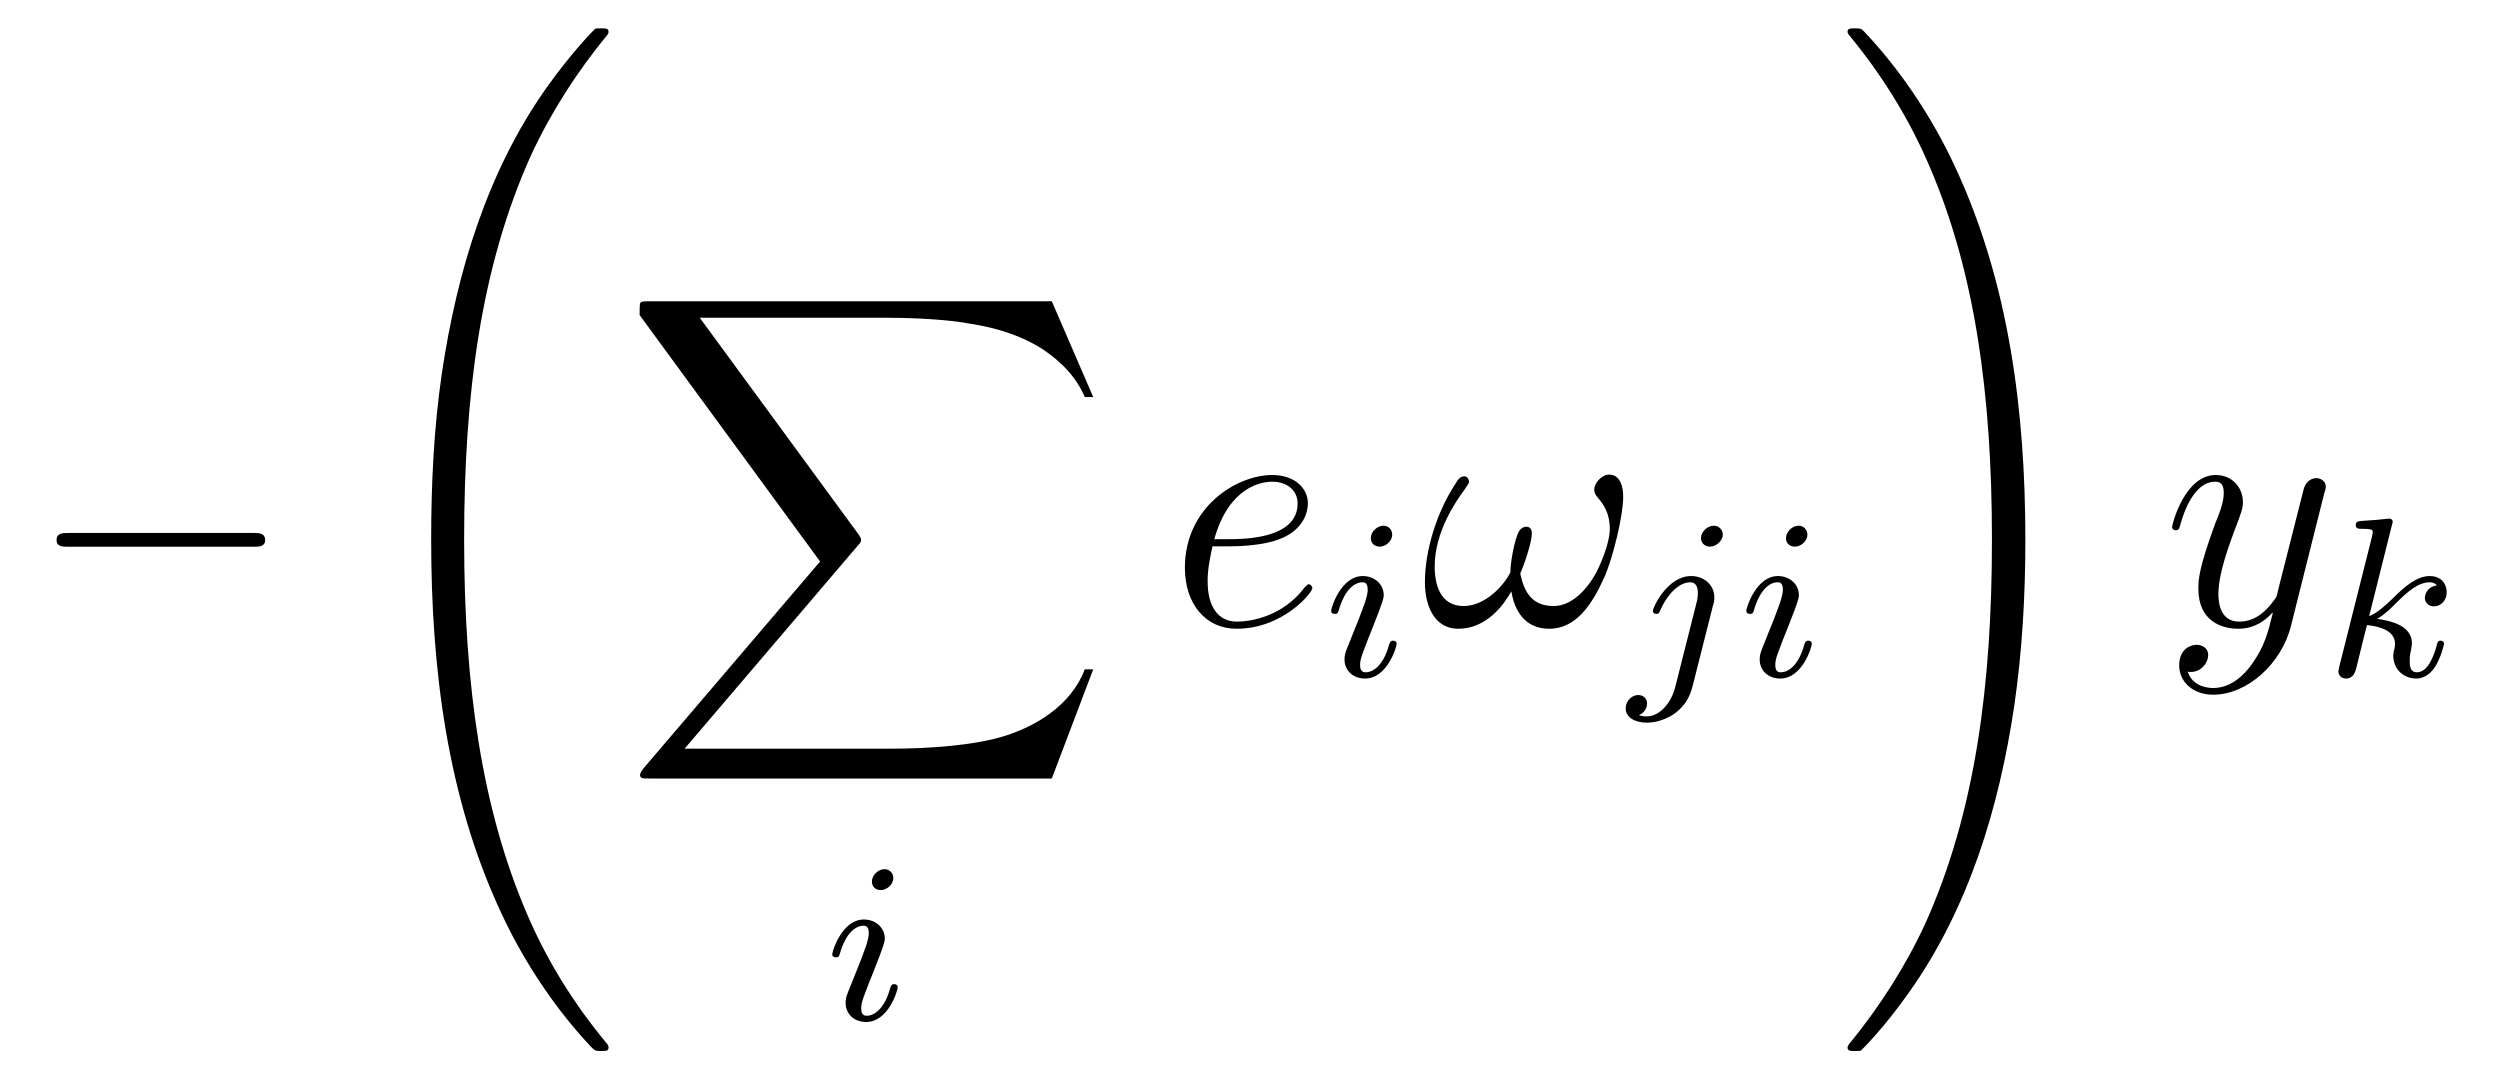
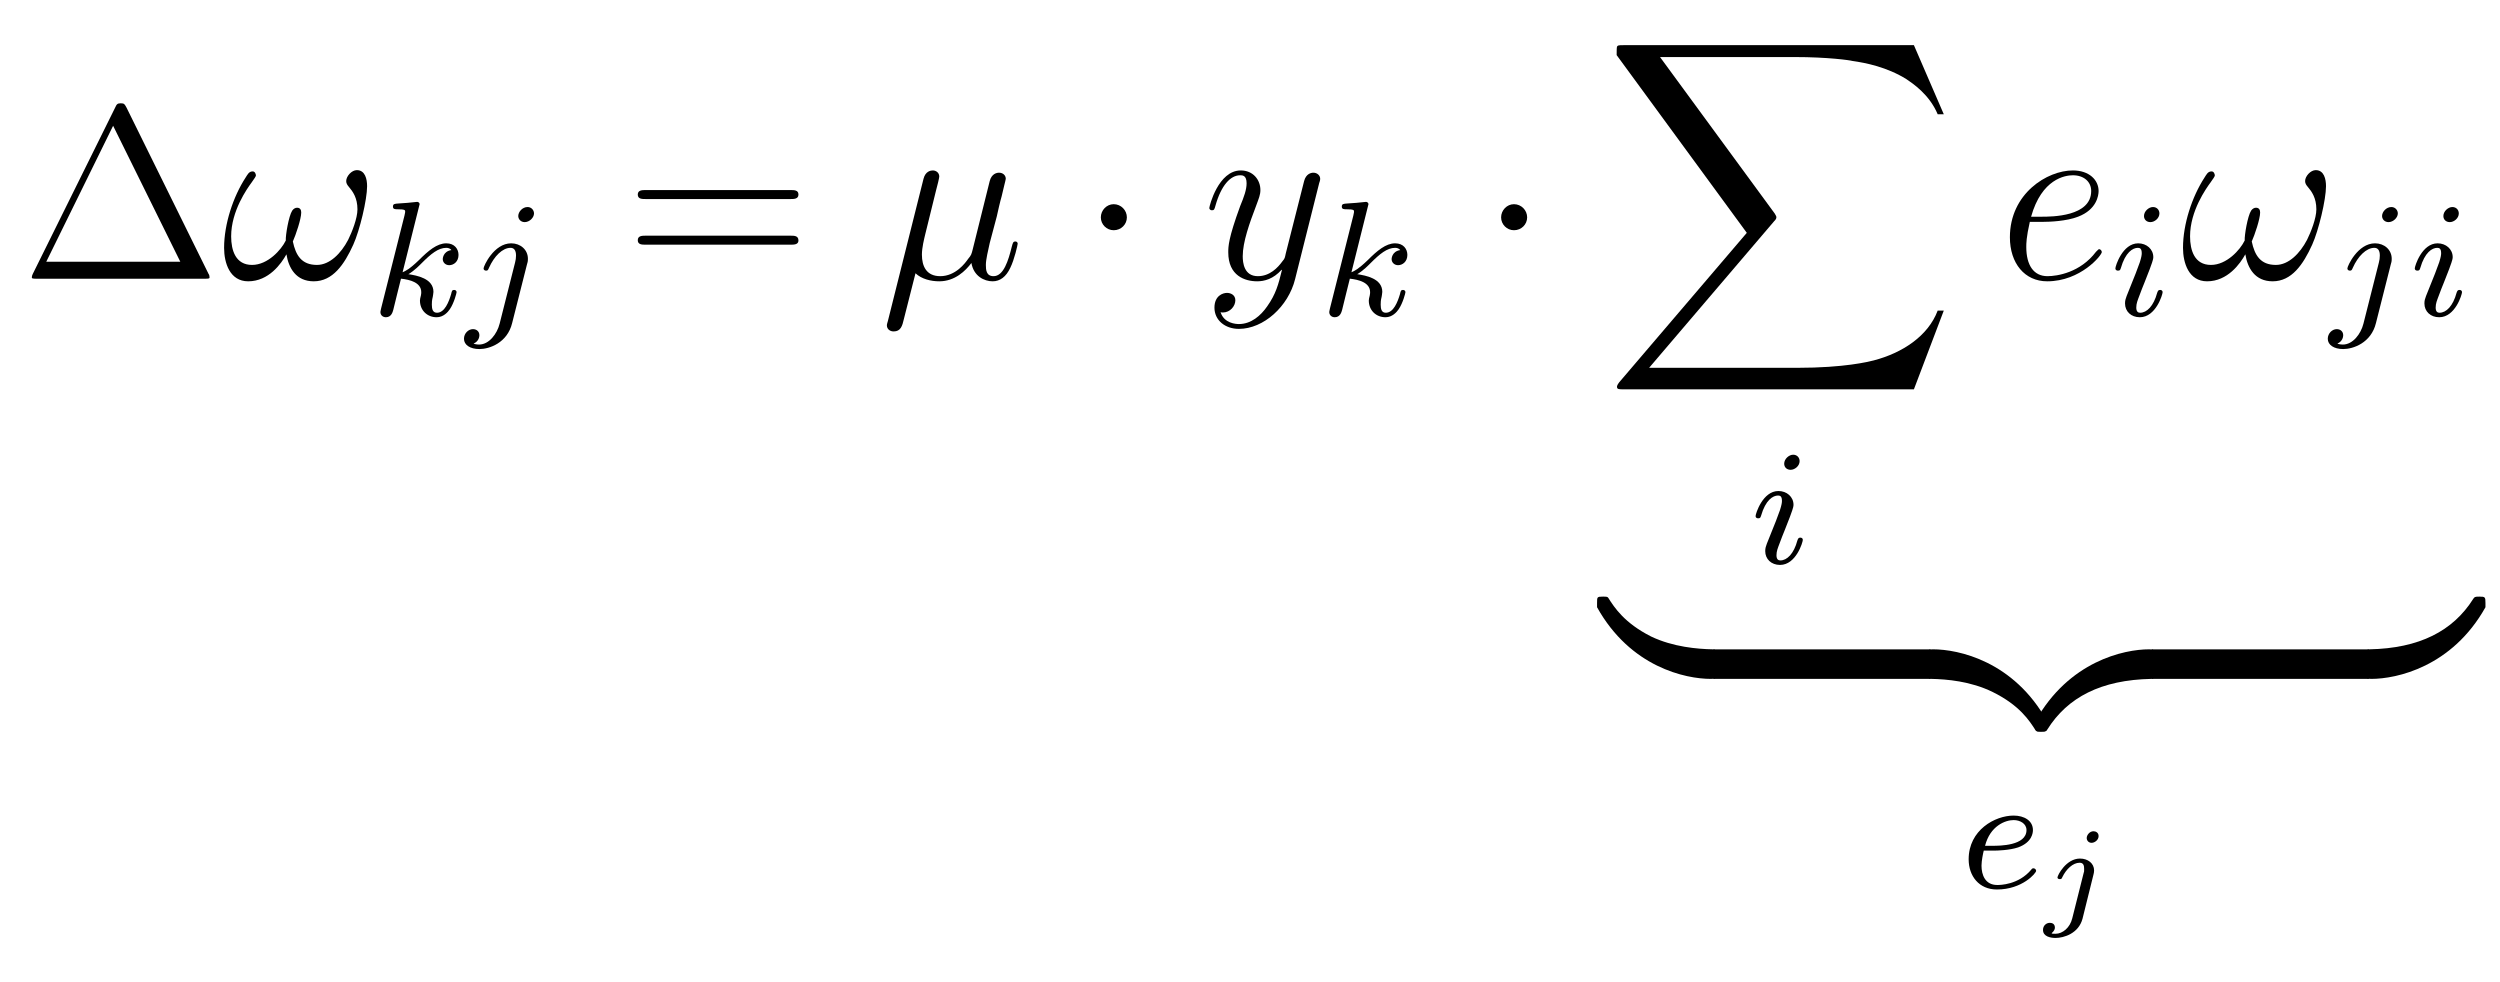
- <svg xmlns="http://www.w3.org/2000/svg" xmlns:xlink="http://www.w3.org/1999/xlink" viewBox="0 0 87.662 37.954" version="1.2">
+ <svg xmlns="http://www.w3.org/2000/svg" xmlns:xlink="http://www.w3.org/1999/xlink" viewBox="0 0 121.555 47.744" version="1.2">
  <defs>
    <g>
      <symbol overflow="visible" id="glyph0-0">
        <path style="stroke:none;" d="" />
      </symbol>
      <symbol overflow="visible" id="glyph0-1">
-         <path style="stroke:none;" d="M 7.875 -2.75 C 8.078 -2.75 8.297 -2.75 8.297 -2.984 C 8.297 -3.234 8.078 -3.234 7.875 -3.234 L 1.406 -3.234 C 1.203 -3.234 0.984 -3.234 0.984 -2.984 C 0.984 -2.75 1.203 -2.75 1.406 -2.75 Z M 7.875 -2.75 " />
+         <path style="stroke:none;" d="M 5.156 -8.312 C 5.062 -8.484 5.047 -8.531 4.875 -8.531 C 4.703 -8.531 4.672 -8.484 4.594 -8.312 L 0.594 -0.234 C 0.578 -0.203 0.547 -0.125 0.547 -0.078 C 0.547 -0.016 0.562 0 0.797 0 L 8.938 0 C 9.188 0 9.188 -0.016 9.188 -0.078 C 9.188 -0.125 9.172 -0.203 9.141 -0.234 Z M 4.5 -7.438 L 7.766 -0.828 L 1.25 -0.828 Z M 4.5 -7.438 " />
+       </symbol>
+       <symbol overflow="visible" id="glyph0-2">
+         <path style="stroke:none;" d="M 8.062 -3.875 C 8.234 -3.875 8.453 -3.875 8.453 -4.094 C 8.453 -4.312 8.25 -4.312 8.062 -4.312 L 1.031 -4.312 C 0.859 -4.312 0.641 -4.312 0.641 -4.094 C 0.641 -3.875 0.844 -3.875 1.031 -3.875 Z M 8.062 -1.656 C 8.234 -1.656 8.453 -1.656 8.453 -1.859 C 8.453 -2.094 8.25 -2.094 8.062 -2.094 L 1.031 -2.094 C 0.859 -2.094 0.641 -2.094 0.641 -1.875 C 0.641 -1.656 0.844 -1.656 1.031 -1.656 Z M 8.062 -1.656 " />
      </symbol>
      <symbol overflow="visible" id="glyph1-0">
        <path style="stroke:none;" d="" />
      </symbol>
      <symbol overflow="visible" id="glyph1-1">
-         <path style="stroke:none;" d="M 9.047 35.25 C 9.047 35.219 9.047 35.188 8.984 35.109 C 7.828 33.719 6.875 32.188 6.172 30.531 C 4.609 26.875 3.984 22.594 3.984 17.453 C 3.984 12.359 4.562 7.891 6.328 3.969 C 7.031 2.453 7.938 1.047 9 -0.25 C 9.031 -0.281 9.047 -0.312 9.047 -0.359 C 9.047 -0.484 8.969 -0.484 8.781 -0.484 C 8.609 -0.484 8.578 -0.484 8.562 -0.453 C 8.547 -0.438 7.812 0.281 6.875 1.594 C 4.797 4.531 3.734 8.047 3.203 11.609 C 2.922 13.531 2.828 15.484 2.828 17.438 C 2.828 21.906 3.375 26.469 5.297 30.562 C 6.141 32.375 7.281 34.016 8.469 35.266 C 8.578 35.359 8.578 35.375 8.781 35.375 C 8.969 35.375 9.047 35.375 9.047 35.25 Z M 9.047 35.25 " />
+         <path style="stroke:none;" d="M 7.094 -4.5 C 7.094 -4.844 7 -5.281 6.594 -5.281 C 6.344 -5.281 6.078 -4.984 6.078 -4.75 C 6.078 -4.641 6.125 -4.562 6.219 -4.453 C 6.391 -4.25 6.625 -3.938 6.625 -3.375 C 6.625 -2.938 6.359 -2.266 6.172 -1.891 C 5.828 -1.234 5.281 -0.672 4.656 -0.672 C 3.906 -0.672 3.625 -1.141 3.484 -1.812 C 3.625 -2.125 3.891 -2.906 3.891 -3.219 C 3.891 -3.344 3.844 -3.453 3.688 -3.453 C 3.609 -3.453 3.516 -3.406 3.453 -3.312 C 3.281 -3.047 3.125 -2.109 3.141 -1.859 C 2.922 -1.406 2.266 -0.672 1.5 -0.672 C 0.703 -0.672 0.484 -1.375 0.484 -2.062 C 0.484 -3.297 1.266 -4.391 1.484 -4.688 C 1.609 -4.859 1.688 -4.984 1.688 -5.016 C 1.688 -5.094 1.641 -5.219 1.531 -5.219 C 1.344 -5.219 1.281 -5.062 1.188 -4.922 C 0.578 -3.984 0.141 -2.656 0.141 -1.5 C 0.141 -0.766 0.422 0.125 1.312 0.125 C 2.312 0.125 2.922 -0.734 3.172 -1.188 C 3.281 -0.516 3.641 0.125 4.5 0.125 C 5.422 0.125 5.984 -0.688 6.422 -1.656 C 6.734 -2.344 7.094 -3.844 7.094 -4.5 Z M 7.094 -4.5 " />
      </symbol>
      <symbol overflow="visible" id="glyph1-2">
-         <path style="stroke:none;" d="M 15.125 16.734 L 16.578 12.906 L 16.281 12.906 C 15.812 14.156 14.547 14.969 13.172 15.328 C 12.922 15.391 11.75 15.688 9.453 15.688 L 2.25 15.688 L 8.328 8.562 C 8.422 8.469 8.438 8.422 8.438 8.359 C 8.438 8.344 8.438 8.312 8.359 8.188 L 2.781 0.578 L 9.328 0.578 C 10.938 0.578 12.031 0.734 12.125 0.766 C 12.781 0.859 13.812 1.062 14.766 1.656 C 15.062 1.859 15.875 2.391 16.281 3.359 L 16.578 3.359 L 15.125 0 L 1 0 C 0.734 0 0.719 0.016 0.688 0.078 C 0.672 0.125 0.672 0.344 0.672 0.484 L 7 9.125 L 0.797 16.391 C 0.688 16.531 0.688 16.594 0.688 16.609 C 0.688 16.734 0.781 16.734 1 16.734 Z M 15.125 16.734 " />
+         <path style="stroke:none;" d="M 1.719 -0.266 C 2.016 0.016 2.469 0.125 2.875 0.125 C 3.641 0.125 4.156 -0.391 4.438 -0.766 C 4.547 -0.125 5.062 0.125 5.469 0.125 C 5.828 0.125 6.125 -0.094 6.328 -0.531 C 6.531 -0.938 6.688 -1.656 6.688 -1.703 C 6.688 -1.766 6.641 -1.812 6.578 -1.812 C 6.469 -1.812 6.453 -1.75 6.406 -1.578 C 6.234 -0.875 6 -0.125 5.516 -0.125 C 5.156 -0.125 5.141 -0.438 5.141 -0.672 C 5.141 -0.938 5.25 -1.375 5.328 -1.734 L 5.672 -3.031 C 5.719 -3.25 5.844 -3.797 5.906 -4 C 5.969 -4.297 6.109 -4.812 6.109 -4.859 C 6.109 -5.031 5.969 -5.156 5.781 -5.156 C 5.672 -5.156 5.422 -5.109 5.328 -4.75 L 4.5 -1.422 C 4.438 -1.188 4.438 -1.156 4.281 -0.969 C 4.141 -0.766 3.672 -0.125 2.922 -0.125 C 2.25 -0.125 2.031 -0.609 2.031 -1.172 C 2.031 -1.516 2.141 -1.938 2.188 -2.141 L 2.719 -4.297 C 2.781 -4.516 2.875 -4.906 2.875 -4.969 C 2.875 -5.156 2.719 -5.266 2.562 -5.266 C 2.469 -5.266 2.203 -5.234 2.109 -4.859 L 0.375 2.062 C 0.359 2.125 0.328 2.203 0.328 2.266 C 0.328 2.453 0.484 2.562 0.656 2.562 C 1 2.562 1.078 2.297 1.156 1.953 Z M 1.719 -0.266 " />
      </symbol>
      <symbol overflow="visible" id="glyph1-3">
-         <path style="stroke:none;" d="M 6.641 17.453 C 6.641 12.984 6.078 8.422 4.156 4.328 C 3.312 2.516 2.172 0.875 0.984 -0.375 C 0.891 -0.469 0.875 -0.484 0.672 -0.484 C 0.5 -0.484 0.406 -0.484 0.406 -0.359 C 0.406 -0.312 0.453 -0.25 0.484 -0.219 C 1.625 1.172 2.578 2.703 3.281 4.359 C 4.859 8.016 5.469 12.297 5.469 17.438 C 5.469 22.531 4.891 27 3.125 30.922 C 2.422 32.438 1.516 33.844 0.453 35.141 C 0.438 35.172 0.406 35.219 0.406 35.25 C 0.406 35.375 0.5 35.375 0.672 35.375 C 0.844 35.375 0.875 35.375 0.891 35.344 C 0.906 35.328 1.656 34.609 2.578 33.297 C 4.656 30.359 5.719 26.844 6.25 23.281 C 6.531 21.359 6.641 19.406 6.641 17.453 Z M 6.641 17.453 " />
+         <path style="stroke:none;" d="M 3.141 1.344 C 2.828 1.797 2.359 2.203 1.766 2.203 C 1.625 2.203 1.047 2.172 0.875 1.625 C 0.906 1.641 0.969 1.641 0.984 1.641 C 1.344 1.641 1.594 1.328 1.594 1.047 C 1.594 0.781 1.359 0.688 1.188 0.688 C 0.984 0.688 0.578 0.828 0.578 1.406 C 0.578 2.016 1.094 2.438 1.766 2.438 C 2.969 2.438 4.172 1.344 4.5 0.016 L 5.672 -4.656 C 5.688 -4.703 5.719 -4.781 5.719 -4.859 C 5.719 -5.031 5.562 -5.156 5.391 -5.156 C 5.281 -5.156 5.031 -5.109 4.938 -4.75 L 4.047 -1.234 C 4 -1.016 4 -0.984 3.891 -0.859 C 3.656 -0.531 3.266 -0.125 2.688 -0.125 C 2.016 -0.125 1.953 -0.781 1.953 -1.094 C 1.953 -1.781 2.281 -2.703 2.609 -3.562 C 2.734 -3.906 2.812 -4.078 2.812 -4.312 C 2.812 -4.812 2.453 -5.266 1.859 -5.266 C 0.766 -5.266 0.328 -3.531 0.328 -3.438 C 0.328 -3.391 0.375 -3.328 0.453 -3.328 C 0.562 -3.328 0.578 -3.375 0.625 -3.547 C 0.906 -4.547 1.359 -5.031 1.828 -5.031 C 1.938 -5.031 2.141 -5.031 2.141 -4.641 C 2.141 -4.328 2.016 -3.984 1.828 -3.531 C 1.25 -1.953 1.25 -1.562 1.25 -1.281 C 1.25 -0.141 2.062 0.125 2.656 0.125 C 3 0.125 3.438 0.016 3.844 -0.438 L 3.859 -0.422 C 3.688 0.281 3.562 0.75 3.141 1.344 Z M 3.141 1.344 " />
+       </symbol>
+       <symbol overflow="visible" id="glyph1-4">
+         <path style="stroke:none;" d="M 2.141 -2.766 C 2.469 -2.766 3.281 -2.797 3.844 -3.016 C 4.75 -3.359 4.844 -4.047 4.844 -4.266 C 4.844 -4.797 4.391 -5.266 3.594 -5.266 C 2.344 -5.266 0.531 -4.141 0.531 -2.016 C 0.531 -0.75 1.25 0.125 2.344 0.125 C 3.969 0.125 5 -1.141 5 -1.297 C 5 -1.375 4.922 -1.438 4.875 -1.438 C 4.844 -1.438 4.828 -1.422 4.719 -1.312 C 3.953 -0.297 2.828 -0.125 2.359 -0.125 C 1.688 -0.125 1.328 -0.656 1.328 -1.547 C 1.328 -1.703 1.328 -2.016 1.5 -2.766 Z M 1.562 -3.016 C 2.078 -4.859 3.219 -5.031 3.594 -5.031 C 4.125 -5.031 4.484 -4.719 4.484 -4.266 C 4.484 -3.016 2.562 -3.016 2.062 -3.016 Z M 1.562 -3.016 " />
      </symbol>
      <symbol overflow="visible" id="glyph2-0">
        <path style="stroke:none;" d="" />
      </symbol>
      <symbol overflow="visible" id="glyph2-1">
-         <path style="stroke:none;" d="M 2.375 -4.969 C 2.375 -5.141 2.25 -5.281 2.062 -5.281 C 1.859 -5.281 1.625 -5.078 1.625 -4.844 C 1.625 -4.672 1.75 -4.547 1.938 -4.547 C 2.141 -4.547 2.375 -4.734 2.375 -4.969 Z M 1.219 -2.047 L 0.781 -0.953 C 0.734 -0.828 0.703 -0.734 0.703 -0.594 C 0.703 -0.203 1 0.078 1.422 0.078 C 2.203 0.078 2.531 -1.031 2.531 -1.141 C 2.531 -1.219 2.469 -1.25 2.406 -1.25 C 2.312 -1.25 2.297 -1.188 2.266 -1.109 C 2.094 -0.469 1.766 -0.141 1.438 -0.141 C 1.344 -0.141 1.25 -0.188 1.25 -0.391 C 1.25 -0.594 1.312 -0.734 1.406 -0.984 C 1.484 -1.188 1.562 -1.406 1.656 -1.625 L 1.906 -2.266 C 1.969 -2.453 2.078 -2.703 2.078 -2.844 C 2.078 -3.234 1.75 -3.516 1.344 -3.516 C 0.578 -3.516 0.234 -2.406 0.234 -2.297 C 0.234 -2.219 0.297 -2.188 0.359 -2.188 C 0.469 -2.188 0.469 -2.234 0.5 -2.312 C 0.719 -3.078 1.078 -3.297 1.328 -3.297 C 1.438 -3.297 1.516 -3.25 1.516 -3.031 C 1.516 -2.953 1.5 -2.844 1.422 -2.594 Z M 1.219 -2.047 " />
+         <path style="stroke:none;" d="M 2.328 -5.297 C 2.328 -5.312 2.359 -5.406 2.359 -5.422 C 2.359 -5.453 2.328 -5.531 2.234 -5.531 C 2.203 -5.531 1.953 -5.5 1.766 -5.484 L 1.328 -5.453 C 1.141 -5.438 1.062 -5.438 1.062 -5.297 C 1.062 -5.172 1.172 -5.172 1.281 -5.172 C 1.656 -5.172 1.656 -5.125 1.656 -5.062 C 1.656 -5.031 1.656 -5.016 1.625 -4.875 L 0.484 -0.344 C 0.453 -0.219 0.453 -0.172 0.453 -0.172 C 0.453 -0.031 0.562 0.078 0.719 0.078 C 0.984 0.078 1.047 -0.172 1.078 -0.281 C 1.156 -0.625 1.375 -1.469 1.453 -1.797 C 1.891 -1.75 2.438 -1.609 2.438 -1.141 C 2.438 -1.109 2.438 -1.062 2.422 -0.984 C 2.391 -0.891 2.375 -0.766 2.375 -0.734 C 2.375 -0.266 2.719 0.078 3.188 0.078 C 3.516 0.078 3.734 -0.172 3.828 -0.312 C 4.031 -0.609 4.156 -1.094 4.156 -1.141 C 4.156 -1.219 4.094 -1.25 4.031 -1.25 C 3.938 -1.25 3.922 -1.188 3.891 -1.047 C 3.781 -0.672 3.578 -0.141 3.203 -0.141 C 3 -0.141 2.953 -0.312 2.953 -0.531 C 2.953 -0.641 2.953 -0.734 3 -0.922 C 3 -0.953 3.031 -1.078 3.031 -1.156 C 3.031 -1.812 2.219 -1.953 1.812 -2.016 C 2.109 -2.188 2.375 -2.469 2.469 -2.562 C 2.906 -3 3.266 -3.297 3.656 -3.297 C 3.75 -3.297 3.844 -3.266 3.906 -3.188 C 3.484 -3.125 3.484 -2.75 3.484 -2.75 C 3.484 -2.578 3.625 -2.453 3.797 -2.453 C 4.016 -2.453 4.25 -2.625 4.25 -2.953 C 4.25 -3.234 4.062 -3.516 3.656 -3.516 C 3.203 -3.516 2.781 -3.156 2.328 -2.703 C 1.859 -2.25 1.672 -2.172 1.531 -2.109 Z M 2.328 -5.297 " />
      </symbol>
      <symbol overflow="visible" id="glyph2-2">
        <path style="stroke:none;" d="M 3.297 -4.969 C 3.297 -5.125 3.172 -5.281 2.984 -5.281 C 2.734 -5.281 2.531 -5.047 2.531 -4.844 C 2.531 -4.688 2.656 -4.547 2.844 -4.547 C 3.078 -4.547 3.297 -4.766 3.297 -4.969 Z M 1.625 0.391 C 1.5 0.891 1.109 1.406 0.625 1.406 C 0.5 1.406 0.375 1.375 0.359 1.359 C 0.609 1.25 0.641 1.031 0.641 0.953 C 0.641 0.766 0.5 0.656 0.328 0.656 C 0.109 0.656 -0.109 0.859 -0.109 1.125 C -0.109 1.422 0.188 1.625 0.641 1.625 C 1.125 1.625 2 1.328 2.234 0.359 L 2.953 -2.484 C 2.984 -2.578 3 -2.641 3 -2.766 C 3 -3.203 2.641 -3.516 2.188 -3.516 C 1.344 -3.516 0.844 -2.406 0.844 -2.297 C 0.844 -2.219 0.906 -2.188 0.969 -2.188 C 1.047 -2.188 1.062 -2.219 1.109 -2.328 C 1.359 -2.891 1.766 -3.297 2.156 -3.297 C 2.328 -3.297 2.422 -3.172 2.422 -2.922 C 2.422 -2.812 2.406 -2.688 2.375 -2.578 Z M 1.625 0.391 " />
      </symbol>
      <symbol overflow="visible" id="glyph2-3">
-         <path style="stroke:none;" d="M 2.328 -5.297 C 2.328 -5.312 2.359 -5.406 2.359 -5.422 C 2.359 -5.453 2.328 -5.531 2.234 -5.531 C 2.203 -5.531 1.953 -5.5 1.766 -5.484 L 1.328 -5.453 C 1.141 -5.438 1.062 -5.438 1.062 -5.297 C 1.062 -5.172 1.172 -5.172 1.281 -5.172 C 1.656 -5.172 1.656 -5.125 1.656 -5.062 C 1.656 -5.031 1.656 -5.016 1.625 -4.875 L 0.484 -0.344 C 0.453 -0.219 0.453 -0.172 0.453 -0.172 C 0.453 -0.031 0.562 0.078 0.719 0.078 C 0.984 0.078 1.047 -0.172 1.078 -0.281 C 1.156 -0.625 1.375 -1.469 1.453 -1.797 C 1.891 -1.75 2.438 -1.609 2.438 -1.141 C 2.438 -1.109 2.438 -1.062 2.422 -0.984 C 2.391 -0.891 2.375 -0.766 2.375 -0.734 C 2.375 -0.266 2.719 0.078 3.188 0.078 C 3.516 0.078 3.734 -0.172 3.828 -0.312 C 4.031 -0.609 4.156 -1.094 4.156 -1.141 C 4.156 -1.219 4.094 -1.25 4.031 -1.25 C 3.938 -1.25 3.922 -1.188 3.891 -1.047 C 3.781 -0.672 3.578 -0.141 3.203 -0.141 C 3 -0.141 2.953 -0.312 2.953 -0.531 C 2.953 -0.641 2.953 -0.734 3 -0.922 C 3 -0.953 3.031 -1.078 3.031 -1.156 C 3.031 -1.812 2.219 -1.953 1.812 -2.016 C 2.109 -2.188 2.375 -2.469 2.469 -2.562 C 2.906 -3 3.266 -3.297 3.656 -3.297 C 3.75 -3.297 3.844 -3.266 3.906 -3.188 C 3.484 -3.125 3.484 -2.75 3.484 -2.75 C 3.484 -2.578 3.625 -2.453 3.797 -2.453 C 4.016 -2.453 4.25 -2.625 4.25 -2.953 C 4.25 -3.234 4.062 -3.516 3.656 -3.516 C 3.203 -3.516 2.781 -3.156 2.328 -2.703 C 1.859 -2.25 1.672 -2.172 1.531 -2.109 Z M 2.328 -5.297 " />
+         <path style="stroke:none;" d="M 2.375 -4.969 C 2.375 -5.141 2.25 -5.281 2.062 -5.281 C 1.859 -5.281 1.625 -5.078 1.625 -4.844 C 1.625 -4.672 1.75 -4.547 1.938 -4.547 C 2.141 -4.547 2.375 -4.734 2.375 -4.969 Z M 1.219 -2.047 L 0.781 -0.953 C 0.734 -0.828 0.703 -0.734 0.703 -0.594 C 0.703 -0.203 1 0.078 1.422 0.078 C 2.203 0.078 2.531 -1.031 2.531 -1.141 C 2.531 -1.219 2.469 -1.25 2.406 -1.25 C 2.312 -1.25 2.297 -1.188 2.266 -1.109 C 2.094 -0.469 1.766 -0.141 1.438 -0.141 C 1.344 -0.141 1.25 -0.188 1.25 -0.391 C 1.25 -0.594 1.312 -0.734 1.406 -0.984 C 1.484 -1.188 1.562 -1.406 1.656 -1.625 L 1.906 -2.266 C 1.969 -2.453 2.078 -2.703 2.078 -2.844 C 2.078 -3.234 1.75 -3.516 1.344 -3.516 C 0.578 -3.516 0.234 -2.406 0.234 -2.297 C 0.234 -2.219 0.297 -2.188 0.359 -2.188 C 0.469 -2.188 0.469 -2.234 0.5 -2.312 C 0.719 -3.078 1.078 -3.297 1.328 -3.297 C 1.438 -3.297 1.516 -3.25 1.516 -3.031 C 1.516 -2.953 1.5 -2.844 1.422 -2.594 Z M 1.219 -2.047 " />
+       </symbol>
+       <symbol overflow="visible" id="glyph2-4">
+         <path style="stroke:none;" d="M 1.609 -1.812 C 1.781 -1.812 2.375 -1.828 2.797 -1.969 C 3.484 -2.219 3.516 -2.688 3.516 -2.812 C 3.516 -3.266 3.094 -3.516 2.578 -3.516 C 1.672 -3.516 0.391 -2.812 0.391 -1.391 C 0.391 -0.578 0.891 0.078 1.766 0.078 C 3 0.078 3.672 -0.719 3.672 -0.828 C 3.672 -0.906 3.594 -0.953 3.547 -0.953 C 3.5 -0.953 3.469 -0.938 3.438 -0.891 C 2.812 -0.141 1.906 -0.141 1.781 -0.141 C 1.188 -0.141 1.016 -0.641 1.016 -1.078 C 1.016 -1.328 1.094 -1.688 1.125 -1.812 Z M 1.188 -2.047 C 1.438 -3.016 2.172 -3.297 2.578 -3.297 C 2.891 -3.297 3.203 -3.125 3.203 -2.812 C 3.203 -2.047 1.891 -2.047 1.547 -2.047 Z M 1.188 -2.047 " />
      </symbol>
      <symbol overflow="visible" id="glyph3-0">
        <path style="stroke:none;" d="" />
      </symbol>
      <symbol overflow="visible" id="glyph3-1">
-         <path style="stroke:none;" d="M 2.141 -2.766 C 2.469 -2.766 3.281 -2.797 3.844 -3.016 C 4.75 -3.359 4.844 -4.047 4.844 -4.266 C 4.844 -4.797 4.391 -5.266 3.594 -5.266 C 2.344 -5.266 0.531 -4.141 0.531 -2.016 C 0.531 -0.75 1.25 0.125 2.344 0.125 C 3.969 0.125 5 -1.141 5 -1.297 C 5 -1.375 4.922 -1.438 4.875 -1.438 C 4.844 -1.438 4.828 -1.422 4.719 -1.312 C 3.953 -0.297 2.828 -0.125 2.359 -0.125 C 1.688 -0.125 1.328 -0.656 1.328 -1.547 C 1.328 -1.703 1.328 -2.016 1.5 -2.766 Z M 1.562 -3.016 C 2.078 -4.859 3.219 -5.031 3.594 -5.031 C 4.125 -5.031 4.484 -4.719 4.484 -4.266 C 4.484 -3.016 2.562 -3.016 2.062 -3.016 Z M 1.562 -3.016 " />
+         <path style="stroke:none;" d="M 2.297 -2.984 C 2.297 -3.328 2.016 -3.625 1.656 -3.625 C 1.312 -3.625 1.031 -3.328 1.031 -2.984 C 1.031 -2.641 1.312 -2.359 1.656 -2.359 C 2.016 -2.359 2.297 -2.641 2.297 -2.984 Z M 2.297 -2.984 " />
      </symbol>
-       <symbol overflow="visible" id="glyph3-2">
-         <path style="stroke:none;" d="M 7.094 -4.5 C 7.094 -4.844 7 -5.281 6.594 -5.281 C 6.344 -5.281 6.078 -4.984 6.078 -4.75 C 6.078 -4.641 6.125 -4.562 6.219 -4.453 C 6.391 -4.25 6.625 -3.938 6.625 -3.375 C 6.625 -2.938 6.359 -2.266 6.172 -1.891 C 5.828 -1.234 5.281 -0.672 4.656 -0.672 C 3.906 -0.672 3.625 -1.141 3.484 -1.812 C 3.625 -2.125 3.891 -2.906 3.891 -3.219 C 3.891 -3.344 3.844 -3.453 3.688 -3.453 C 3.609 -3.453 3.516 -3.406 3.453 -3.312 C 3.281 -3.047 3.125 -2.109 3.141 -1.859 C 2.922 -1.406 2.266 -0.672 1.5 -0.672 C 0.703 -0.672 0.484 -1.375 0.484 -2.062 C 0.484 -3.297 1.266 -4.391 1.484 -4.688 C 1.609 -4.859 1.688 -4.984 1.688 -5.016 C 1.688 -5.094 1.641 -5.219 1.531 -5.219 C 1.344 -5.219 1.281 -5.062 1.188 -4.922 C 0.578 -3.984 0.141 -2.656 0.141 -1.5 C 0.141 -0.766 0.422 0.125 1.312 0.125 C 2.312 0.125 2.922 -0.734 3.172 -1.188 C 3.281 -0.516 3.641 0.125 4.5 0.125 C 5.422 0.125 5.984 -0.688 6.422 -1.656 C 6.734 -2.344 7.094 -3.844 7.094 -4.5 Z M 7.094 -4.5 " />
+       <symbol overflow="visible" id="glyph4-0">
+         <path style="stroke:none;" d="" />
      </symbol>
-       <symbol overflow="visible" id="glyph3-3">
-         <path style="stroke:none;" d="M 3.141 1.344 C 2.828 1.797 2.359 2.203 1.766 2.203 C 1.625 2.203 1.047 2.172 0.875 1.625 C 0.906 1.641 0.969 1.641 0.984 1.641 C 1.344 1.641 1.594 1.328 1.594 1.047 C 1.594 0.781 1.359 0.688 1.188 0.688 C 0.984 0.688 0.578 0.828 0.578 1.406 C 0.578 2.016 1.094 2.438 1.766 2.438 C 2.969 2.438 4.172 1.344 4.5 0.016 L 5.672 -4.656 C 5.688 -4.703 5.719 -4.781 5.719 -4.859 C 5.719 -5.031 5.562 -5.156 5.391 -5.156 C 5.281 -5.156 5.031 -5.109 4.938 -4.75 L 4.047 -1.234 C 4 -1.016 4 -0.984 3.891 -0.859 C 3.656 -0.531 3.266 -0.125 2.688 -0.125 C 2.016 -0.125 1.953 -0.781 1.953 -1.094 C 1.953 -1.781 2.281 -2.703 2.609 -3.562 C 2.734 -3.906 2.812 -4.078 2.812 -4.312 C 2.812 -4.812 2.453 -5.266 1.859 -5.266 C 0.766 -5.266 0.328 -3.531 0.328 -3.438 C 0.328 -3.391 0.375 -3.328 0.453 -3.328 C 0.562 -3.328 0.578 -3.375 0.625 -3.547 C 0.906 -4.547 1.359 -5.031 1.828 -5.031 C 1.938 -5.031 2.141 -5.031 2.141 -4.641 C 2.141 -4.328 2.016 -3.984 1.828 -3.531 C 1.25 -1.953 1.25 -1.562 1.25 -1.281 C 1.25 -0.141 2.062 0.125 2.656 0.125 C 3 0.125 3.438 0.016 3.844 -0.438 L 3.859 -0.422 C 3.688 0.281 3.562 0.75 3.141 1.344 Z M 3.141 1.344 " />
+       <symbol overflow="visible" id="glyph4-1">
+         <path style="stroke:none;" d="M 15.125 16.734 L 16.578 12.906 L 16.281 12.906 C 15.812 14.156 14.547 14.969 13.172 15.328 C 12.922 15.391 11.75 15.688 9.453 15.688 L 2.25 15.688 L 8.328 8.562 C 8.422 8.469 8.438 8.422 8.438 8.359 C 8.438 8.344 8.438 8.312 8.359 8.188 L 2.781 0.578 L 9.328 0.578 C 10.938 0.578 12.031 0.734 12.125 0.766 C 12.781 0.859 13.812 1.062 14.766 1.656 C 15.062 1.859 15.875 2.391 16.281 3.359 L 16.578 3.359 L 15.125 0 L 1 0 C 0.734 0 0.719 0.016 0.688 0.078 C 0.672 0.125 0.672 0.344 0.672 0.484 L 7 9.125 L 0.797 16.391 C 0.688 16.531 0.688 16.594 0.688 16.609 C 0.688 16.734 0.781 16.734 1 16.734 Z M 15.125 16.734 " />
+       </symbol>
+       <symbol overflow="visible" id="glyph4-2">
+         <path style="stroke:none;" d="M 5.5 -1.094 C 5.5 -1.375 5.5 -1.438 5.328 -1.438 C 4.609 -1.453 3.422 -1.547 2.344 -2.062 C 1.047 -2.719 0.562 -3.469 0.266 -3.938 C 0.234 -4 0.156 -4 0 -4 C -0.281 -4 -0.281 -3.984 -0.281 -3.688 L -0.281 -3.484 C 1.344 -0.562 4.031 0 5.25 0 C 5.5 0 5.5 -0.016 5.5 -0.328 Z M 5.5 -1.094 " />
+       </symbol>
+       <symbol overflow="visible" id="glyph4-3">
+         <path style="stroke:none;" d="M 5.672 2.062 C 4.047 -0.875 1.344 -1.438 0.125 -1.438 C -0.125 -1.438 -0.125 -1.422 -0.125 -1.094 L -0.125 -0.328 C -0.125 -0.062 -0.125 0 0.047 0 C 0.781 0.016 1.953 0.109 3.031 0.641 C 4.328 1.281 4.812 2.031 5.109 2.5 C 5.156 2.562 5.219 2.562 5.375 2.562 C 5.656 2.562 5.672 2.547 5.672 2.25 Z M 5.672 2.062 " />
+       </symbol>
+       <symbol overflow="visible" id="glyph4-4">
+         <path style="stroke:none;" d="M 5.5 -1.094 C 5.5 -1.422 5.5 -1.438 5.25 -1.438 C 4.031 -1.438 1.344 -0.859 -0.281 2.062 L -0.281 2.25 C -0.281 2.547 -0.281 2.562 0 2.562 C 0.234 2.562 0.234 2.547 0.297 2.469 C 1.281 0.891 2.922 0.047 5.359 0 C 5.5 0 5.5 -0.078 5.5 -0.328 Z M 5.5 -1.094 " />
+       </symbol>
+       <symbol overflow="visible" id="glyph4-5">
+         <path style="stroke:none;" d="M 5.672 -3.688 C 5.672 -3.984 5.656 -4 5.375 -4 C 5.156 -4 5.141 -3.984 5.078 -3.891 C 4.094 -2.328 2.453 -1.484 0.031 -1.438 C -0.125 -1.438 -0.125 -1.344 -0.125 -1.094 L -0.125 -0.328 C -0.125 -0.016 -0.125 0 0.125 0 C 1.344 0 4.047 -0.578 5.672 -3.484 Z M 5.672 -3.688 " />
+       </symbol>
+       <symbol overflow="visible" id="glyph5-0">
+         <path style="stroke:none;" d="" />
+       </symbol>
+       <symbol overflow="visible" id="glyph5-1">
+         <path style="stroke:none;" d="M 2.781 -3.734 C 2.781 -3.906 2.641 -3.969 2.531 -3.969 C 2.344 -3.969 2.203 -3.781 2.203 -3.641 C 2.203 -3.516 2.297 -3.406 2.438 -3.406 C 2.594 -3.406 2.781 -3.547 2.781 -3.734 Z M 1.5 0.266 C 1.391 0.719 1.031 1.016 0.688 1.016 C 0.672 1.016 0.5 1.016 0.5 1 C 0.5 0.984 0.516 0.969 0.516 0.969 C 0.609 0.891 0.656 0.797 0.656 0.719 C 0.656 0.516 0.5 0.484 0.406 0.484 C 0.25 0.484 0.078 0.609 0.078 0.828 C 0.078 1.156 0.453 1.219 0.688 1.219 C 1.094 1.219 1.812 1 2 0.281 L 2.531 -1.859 C 2.547 -1.922 2.562 -1.984 2.562 -2.062 C 2.562 -2.406 2.266 -2.641 1.875 -2.641 C 1.203 -2.641 0.781 -1.828 0.781 -1.719 C 0.781 -1.688 0.812 -1.641 0.891 -1.641 C 0.969 -1.641 0.984 -1.656 1.016 -1.734 C 1.203 -2.125 1.531 -2.438 1.859 -2.438 C 2.047 -2.438 2.078 -2.297 2.078 -2.141 C 2.078 -2.062 2.078 -1.984 2.062 -1.969 Z M 1.5 0.266 " />
      </symbol>
    </g>
  </defs>
  <g id="surface1">
    <g style="fill:rgb(0%,0%,0%);fill-opacity:1;">
-       <use xlink:href="#glyph0-1" x="1" y="21.922" />
+       <use xlink:href="#glyph0-1" x="1" y="13.553" />
    </g>
    <g style="fill:rgb(0%,0%,0%);fill-opacity:1;">
-       <use xlink:href="#glyph1-1" x="12.291" y="1.478" />
+       <use xlink:href="#glyph1-1" x="10.755" y="13.553" />
    </g>
    <g style="fill:rgb(0%,0%,0%);fill-opacity:1;">
-       <use xlink:href="#glyph1-2" x="21.756" y="10.564" />
+       <use xlink:href="#glyph2-1" x="18.044" y="15.347" />
    </g>
    <g style="fill:rgb(0%,0%,0%);fill-opacity:1;">
-       <use xlink:href="#glyph2-1" x="28.948" y="35.758" />
+       <use xlink:href="#glyph2-2" x="22.668" y="15.347" />
    </g>
    <g style="fill:rgb(0%,0%,0%);fill-opacity:1;">
-       <use xlink:href="#glyph3-1" x="41.017" y="21.922" />
+       <use xlink:href="#glyph0-2" x="30.369" y="13.553" />
    </g>
    <g style="fill:rgb(0%,0%,0%);fill-opacity:1;">
-       <use xlink:href="#glyph2-1" x="46.442" y="23.715" />
+       <use xlink:href="#glyph1-2" x="42.794" y="13.553" />
    </g>
    <g style="fill:rgb(0%,0%,0%);fill-opacity:1;">
-       <use xlink:href="#glyph3-2" x="49.823" y="21.922" />
+       <use xlink:href="#glyph3-1" x="52.494" y="13.553" />
    </g>
    <g style="fill:rgb(0%,0%,0%);fill-opacity:1;">
-       <use xlink:href="#glyph2-2" x="57.113" y="23.715" />
+       <use xlink:href="#glyph1-3" x="58.471" y="13.553" />
    </g>
    <g style="fill:rgb(0%,0%,0%);fill-opacity:1;">
-       <use xlink:href="#glyph2-1" x="61" y="23.715" />
+       <use xlink:href="#glyph2-1" x="64.179" y="15.347" />
    </g>
    <g style="fill:rgb(0%,0%,0%);fill-opacity:1;">
-       <use xlink:href="#glyph1-3" x="64.378" y="1.478" />
+       <use xlink:href="#glyph3-1" x="71.956" y="13.553" />
    </g>
    <g style="fill:rgb(0%,0%,0%);fill-opacity:1;">
-       <use xlink:href="#glyph3-3" x="75.835" y="21.922" />
+       <use xlink:href="#glyph4-1" x="77.933" y="2.196" />
    </g>
    <g style="fill:rgb(0%,0%,0%);fill-opacity:1;">
-       <use xlink:href="#glyph2-3" x="81.543" y="23.715" />
+       <use xlink:href="#glyph2-3" x="85.126" y="27.39" />
+     </g>
+     <g style="fill:rgb(0%,0%,0%);fill-opacity:1;">
+       <use xlink:href="#glyph1-4" x="97.194" y="13.553" />
+     </g>
+     <g style="fill:rgb(0%,0%,0%);fill-opacity:1;">
+       <use xlink:href="#glyph2-3" x="102.62" y="15.347" />
+     </g>
+     <g style="fill:rgb(0%,0%,0%);fill-opacity:1;">
+       <use xlink:href="#glyph1-1" x="106.001" y="13.553" />
+     </g>
+     <g style="fill:rgb(0%,0%,0%);fill-opacity:1;">
+       <use xlink:href="#glyph2-2" x="113.29" y="15.347" />
+     </g>
+     <g style="fill:rgb(0%,0%,0%);fill-opacity:1;">
+       <use xlink:href="#glyph2-3" x="117.177" y="15.347" />
+     </g>
+     <g style="fill:rgb(0%,0%,0%);fill-opacity:1;">
+       <use xlink:href="#glyph4-2" x="77.933" y="33.009" />
+     </g>
+     <path style=" stroke:none;fill-rule:nonzero;fill:rgb(0%,0%,0%);fill-opacity:1;" d="M 83.312 33.008 L 93.863 33.008 L 93.863 31.574 L 83.312 31.574 Z M 83.312 33.008 " />
+     <g style="fill:rgb(0%,0%,0%);fill-opacity:1;">
+       <use xlink:href="#glyph4-3" x="93.864" y="33.009" />
+       <use xlink:href="#glyph4-4" x="99.244" y="33.009" />
+     </g>
+     <path style=" stroke:none;fill-rule:nonzero;fill:rgb(0%,0%,0%);fill-opacity:1;" d="M 104.625 33.008 L 115.176 33.008 L 115.176 31.574 L 104.625 31.574 Z M 104.625 33.008 " />
+     <g style="fill:rgb(0%,0%,0%);fill-opacity:1;">
+       <use xlink:href="#glyph4-5" x="115.176" y="33.009" />
+     </g>
+     <g style="fill:rgb(0%,0%,0%);fill-opacity:1;">
+       <use xlink:href="#glyph2-4" x="95.329" y="43.171" />
+     </g>
+     <g style="fill:rgb(0%,0%,0%);fill-opacity:1;">
+       <use xlink:href="#glyph5-1" x="99.257" y="44.386" />
    </g>
  </g>
</svg>
